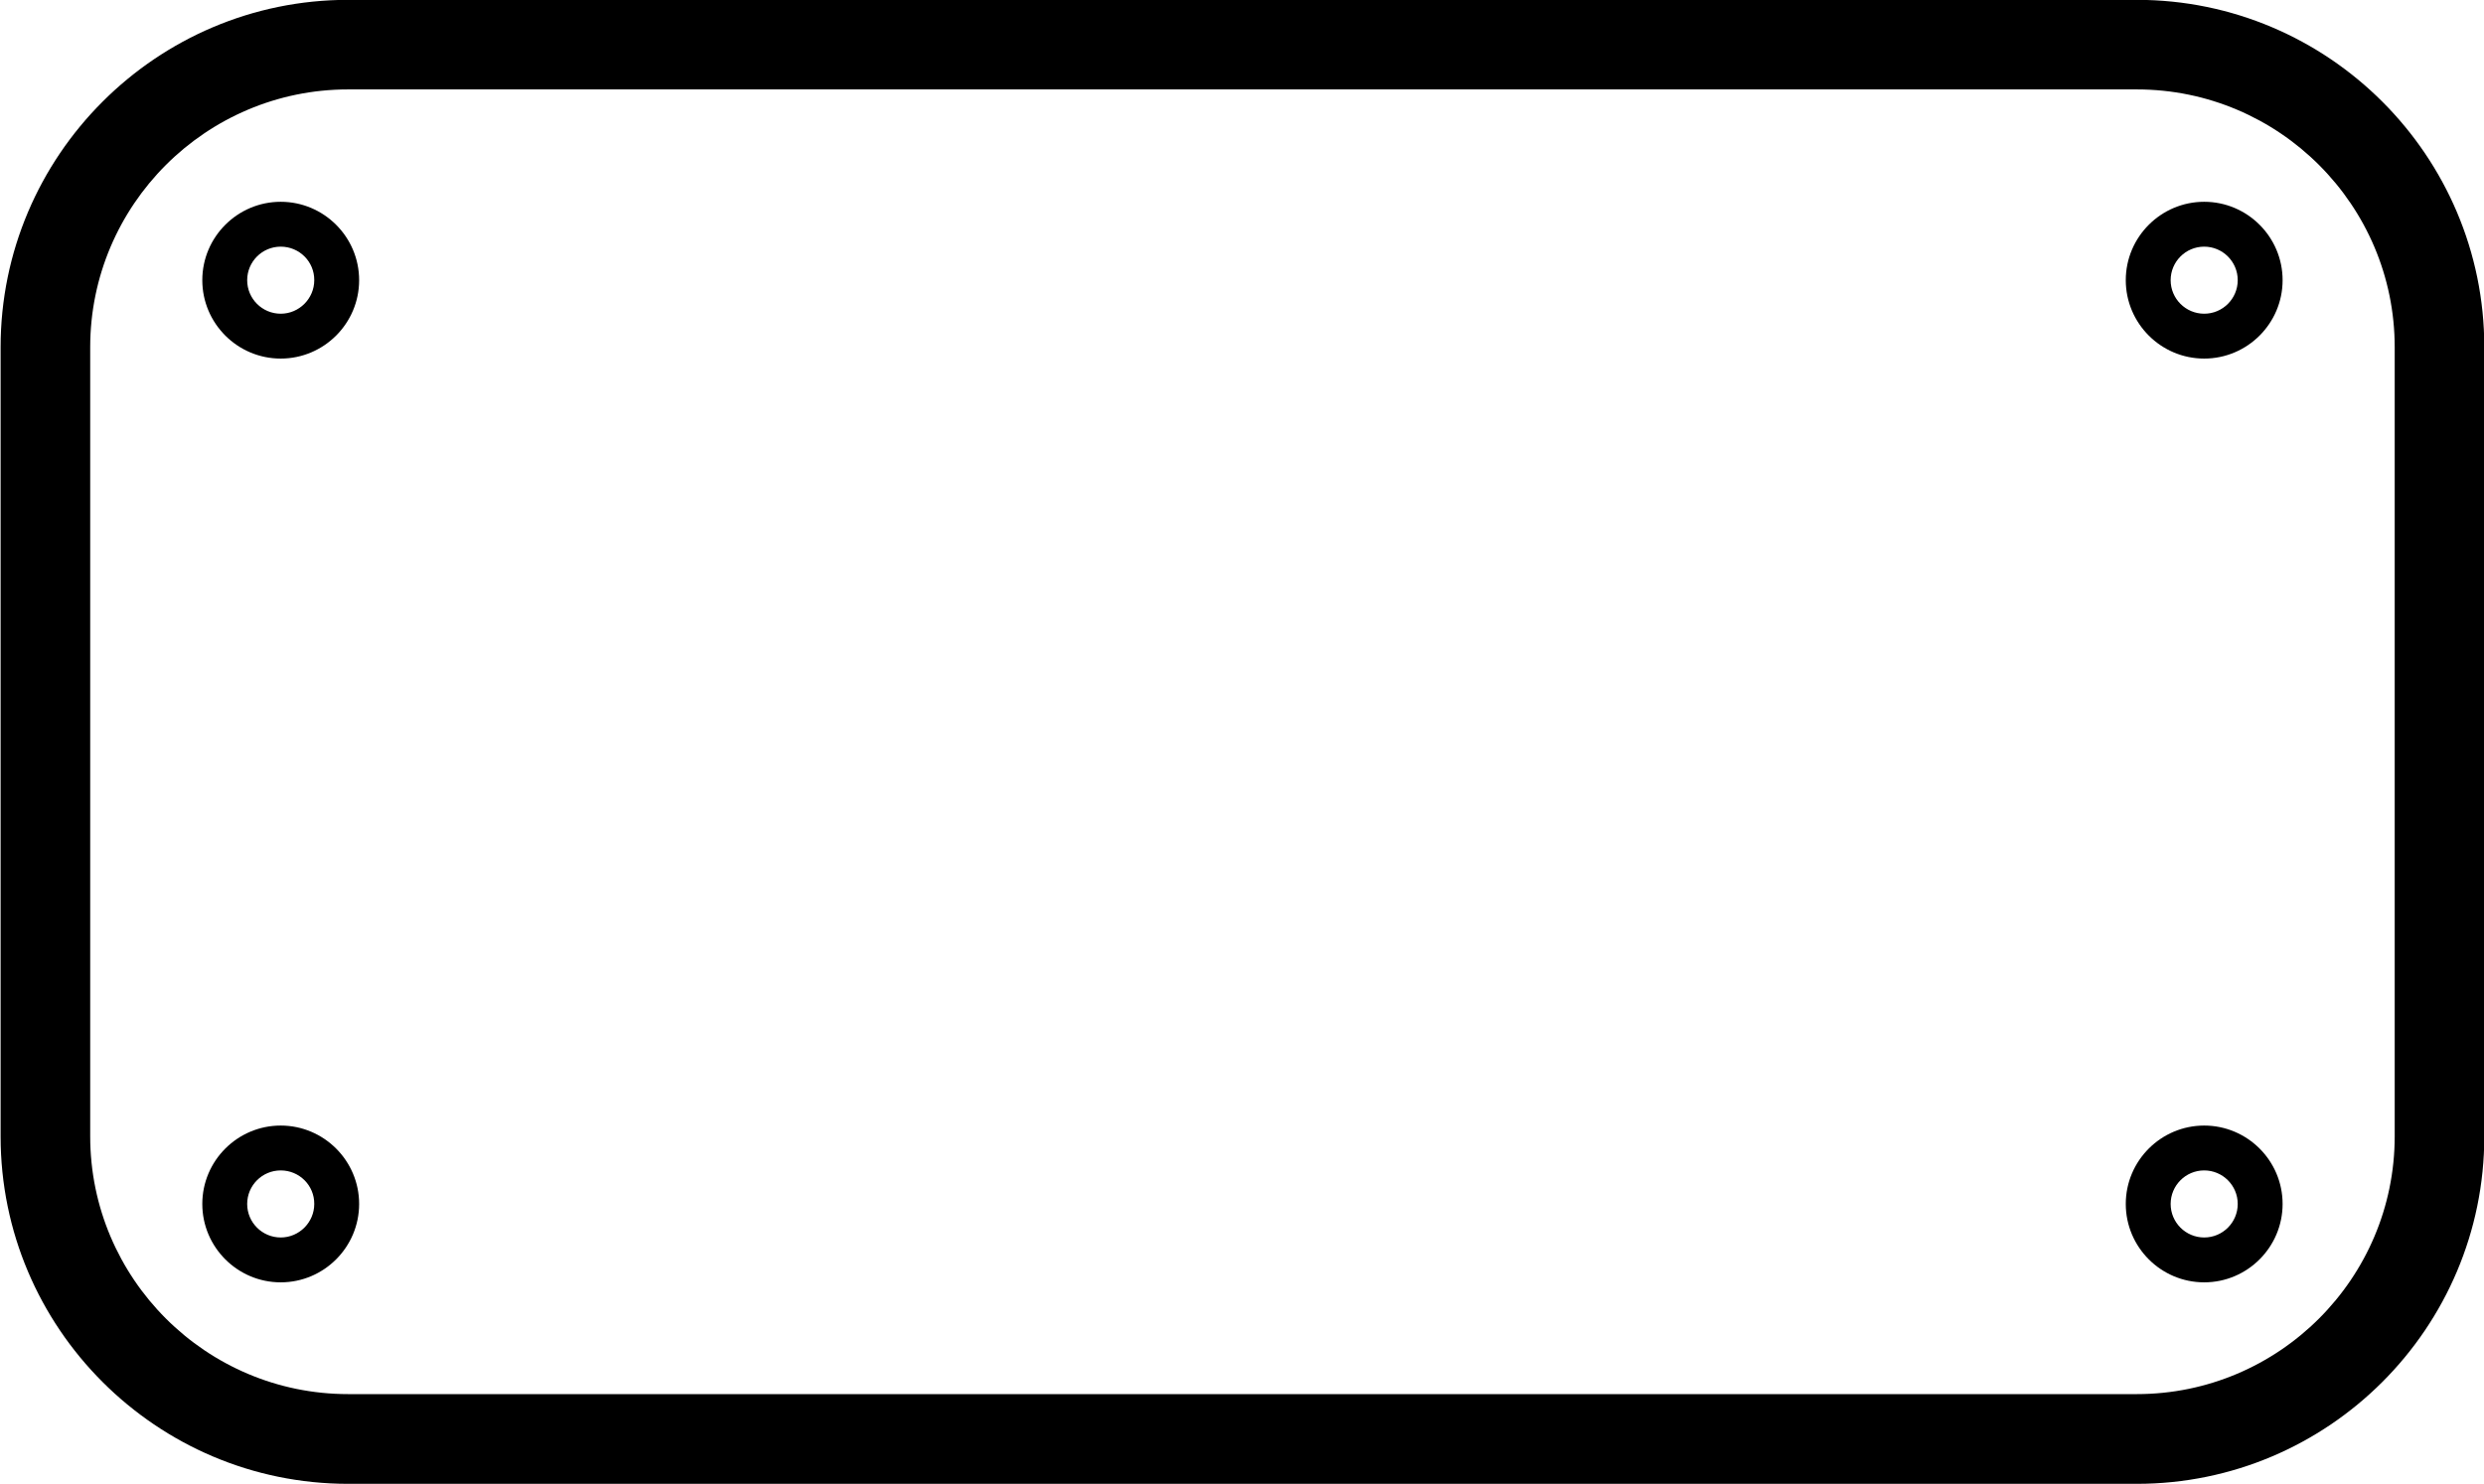
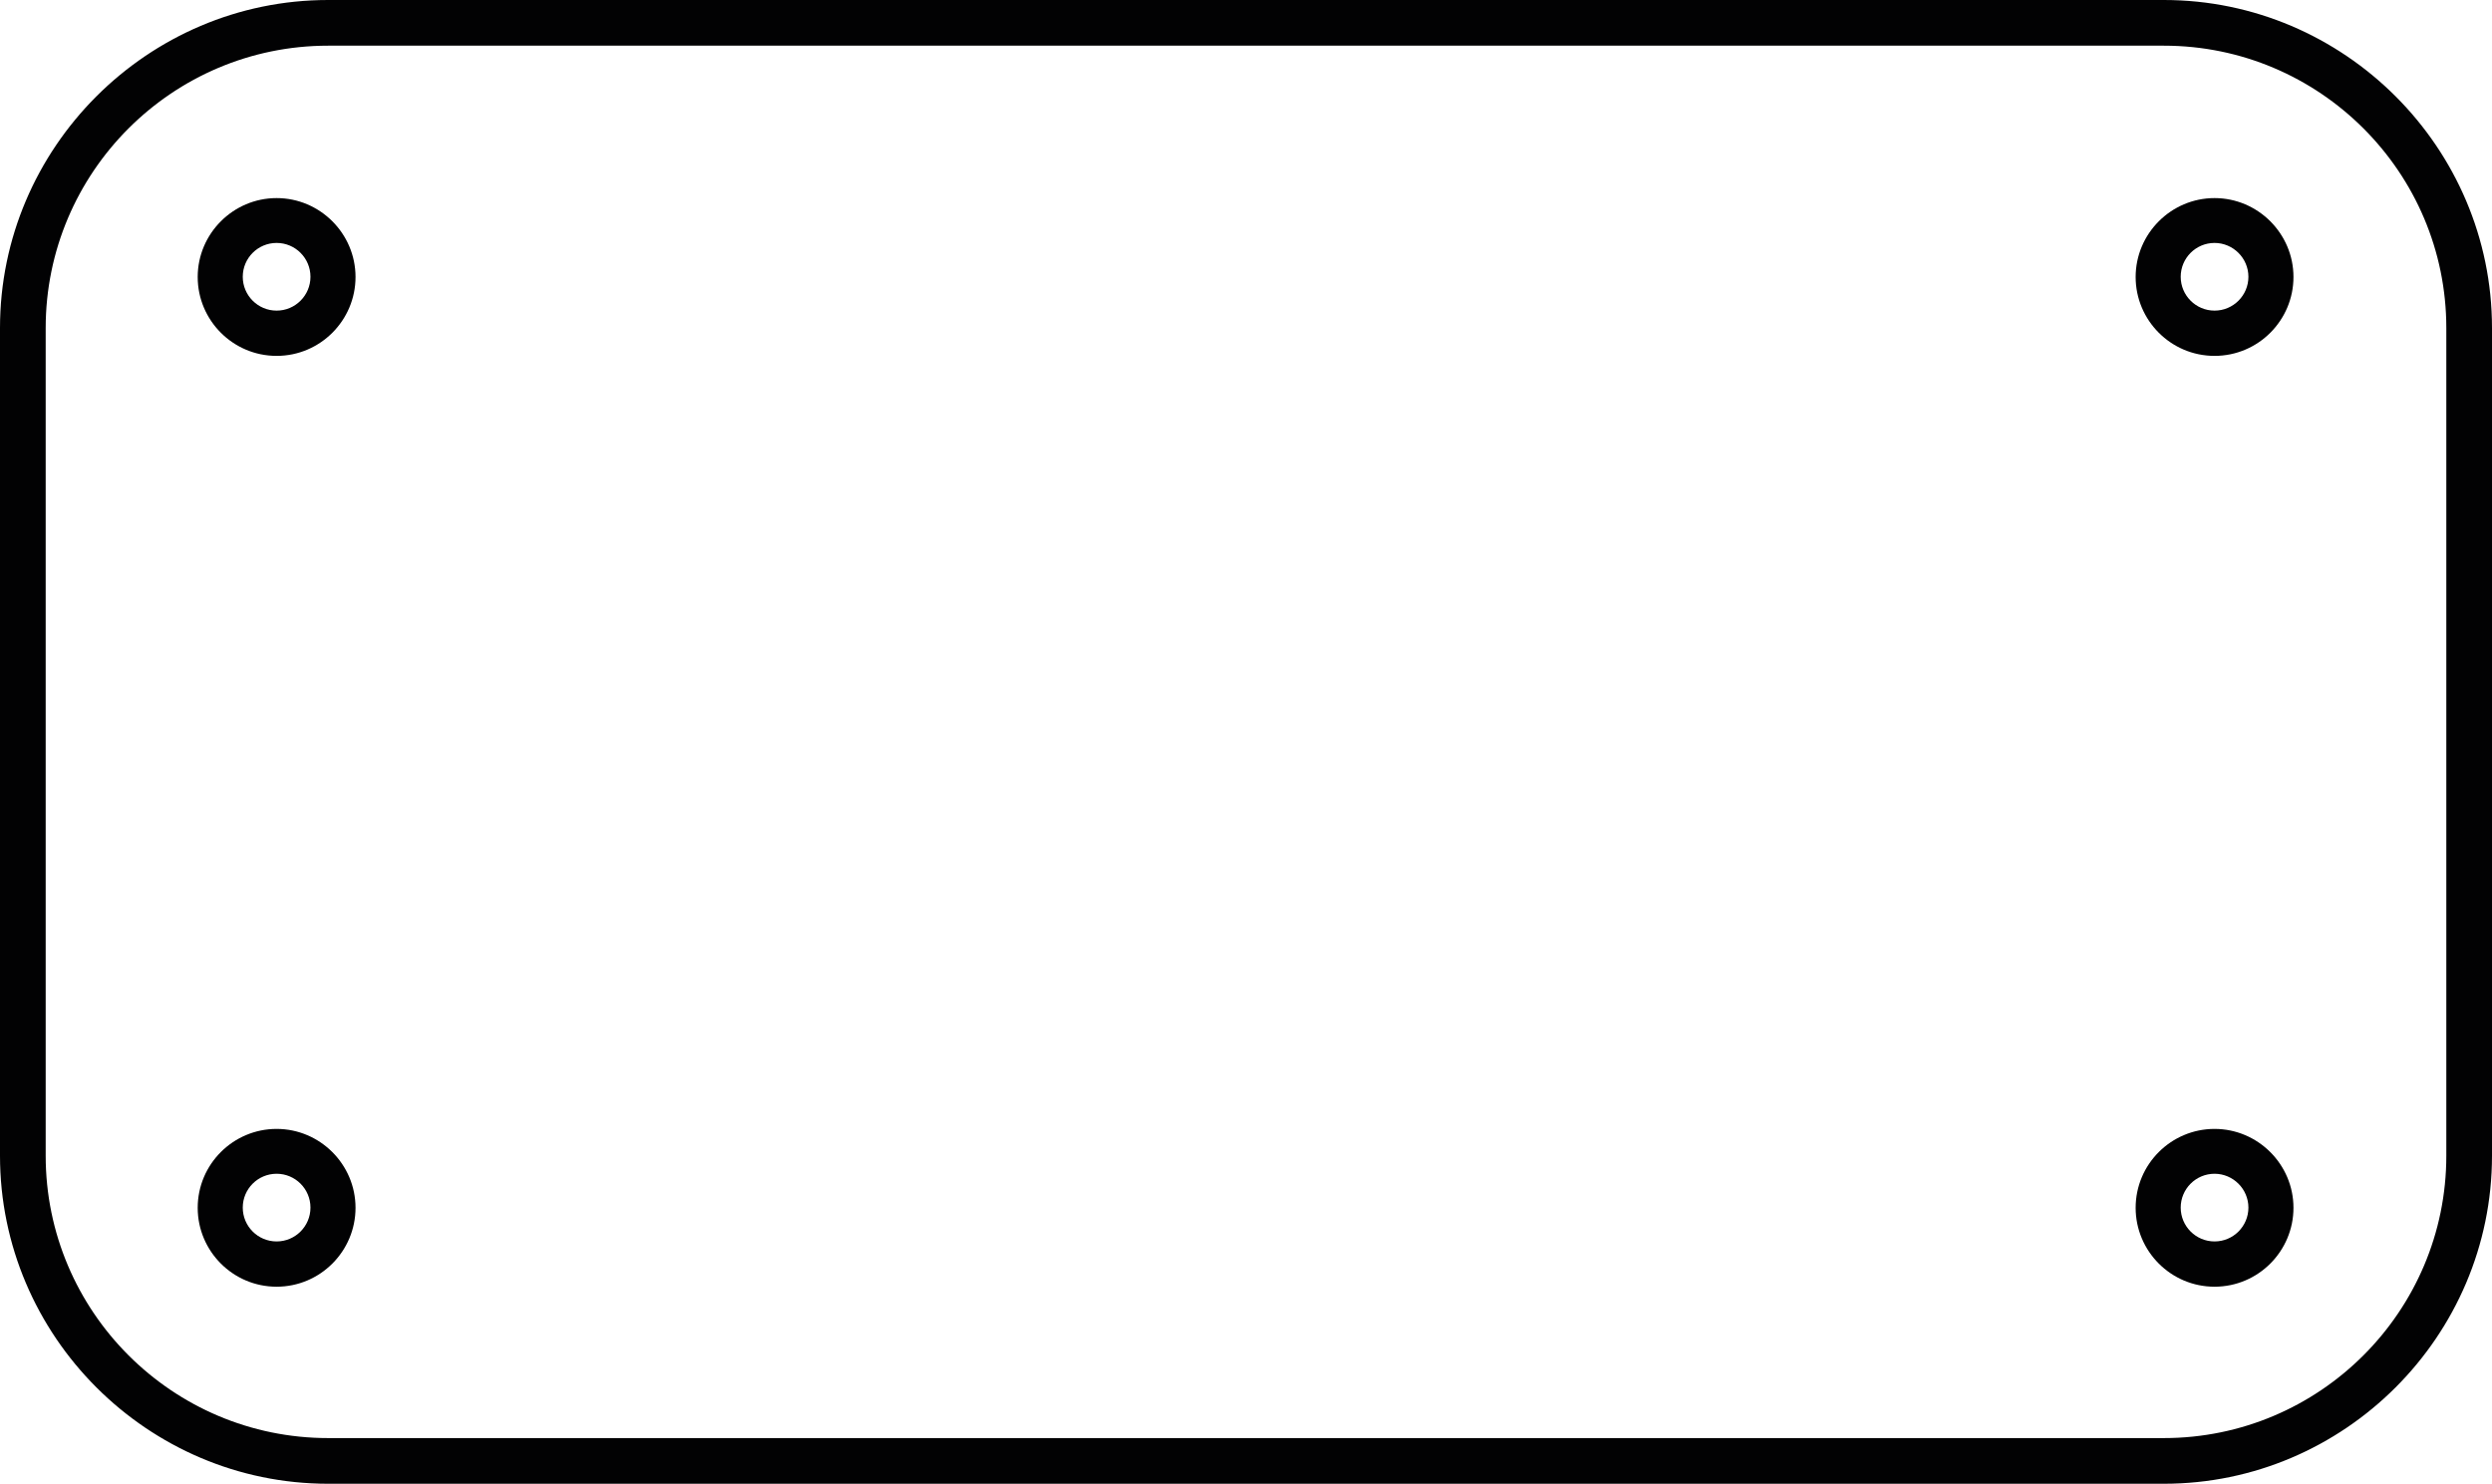
- <svg xmlns="http://www.w3.org/2000/svg" version="1.0" id="Layer_1" x="0px" y="0px" viewBox="0 0 164.41 98.25" enable-background="new 0 0 164.41 98.25" xml:space="preserve">
-   <g>
-     <path d="M141.43,98.24H23.04c-12.68,0-23-10.32-23-23V22.99c0-12.68,10.32-23,23-23h118.39c12.68,0,23,10.32,23,23v52.24   C164.43,87.92,154.11,98.24,141.43,98.24z M23.04,5.92c-9.41,0-17.07,7.66-17.07,17.07v52.24c0,9.41,7.66,17.07,17.07,17.07h118.39   c9.41,0,17.07-7.66,17.07-17.07V22.99c0-9.41-7.66-17.07-17.07-17.07H23.04z" />
-   </g>
+ <svg xmlns="http://www.w3.org/2000/svg" version="1.1" id="Layer_1" x="0px" y="0px" viewBox="0 0 120 71.47" enable-background="new 0 0 120 71.47" xml:space="preserve">
  <g>
    <g>
-       <path d="M145.89,23.74c-2.86,0-5.19-2.33-5.19-5.19s2.33-5.19,5.19-5.19c2.86,0,5.19,2.33,5.19,5.19S148.75,23.74,145.89,23.74z     M145.89,16.33c-1.23,0-2.22,1-2.22,2.22c0,1.23,1,2.22,2.22,2.22c1.23,0,2.22-1,2.22-2.22    C148.11,17.32,147.11,16.33,145.89,16.33z" />
+       <g>
+         <path fill="#020203" d="M106.64,17.14c-2.1,0-3.8-1.71-3.8-3.8s1.71-3.8,3.8-3.8s3.8,1.71,3.8,3.8S108.74,17.14,106.64,17.14z      M106.64,11.7c-0.9,0-1.63,0.73-1.63,1.63c0,0.9,0.73,1.63,1.63,1.63c0.9,0,1.63-0.73,1.63-1.63     C108.27,12.43,107.53,11.7,106.64,11.7z" />
+       </g>
+       <g>
+         <path fill="#020203" d="M106.64,61.97c-2.1,0-3.8-1.71-3.8-3.8c0-2.1,1.71-3.8,3.8-3.8s3.8,1.71,3.8,3.8     C110.44,60.26,108.74,61.97,106.64,61.97z M106.64,56.53c-0.9,0-1.63,0.73-1.63,1.63c0,0.9,0.73,1.63,1.63,1.63     c0.9,0,1.63-0.73,1.63-1.63C108.27,57.26,107.53,56.53,106.64,56.53z" />
+       </g>
    </g>
    <g>
-       <path d="M145.89,84.9c-2.86,0-5.19-2.33-5.19-5.19s2.33-5.19,5.19-5.19c2.86,0,5.19,2.33,5.19,5.19S148.75,84.9,145.89,84.9z     M145.89,77.49c-1.23,0-2.22,1-2.22,2.22c0,1.23,1,2.22,2.22,2.22c1.23,0,2.22-1,2.22-2.22    C148.11,78.48,147.11,77.49,145.89,77.49z" />
+       <g>
+         <path fill="#020203" d="M13.32,17.14c-2.1,0-3.8-1.71-3.8-3.8s1.71-3.8,3.8-3.8s3.8,1.71,3.8,3.8S15.42,17.14,13.32,17.14z      M13.32,11.7c-0.9,0-1.63,0.73-1.63,1.63c0,0.9,0.73,1.63,1.63,1.63s1.63-0.73,1.63-1.63C14.95,12.43,14.22,11.7,13.32,11.7z" />
+       </g>
+       <g>
+         <path fill="#020203" d="M13.32,61.97c-2.1,0-3.8-1.71-3.8-3.8c0-2.1,1.71-3.8,3.8-3.8s3.8,1.71,3.8,3.8     C17.12,60.26,15.42,61.97,13.32,61.97z M13.32,56.53c-0.9,0-1.63,0.73-1.63,1.63c0,0.9,0.73,1.63,1.63,1.63s1.63-0.73,1.63-1.63     C14.95,57.26,14.22,56.53,13.32,56.53z" />
+       </g>
    </g>
  </g>
-   <g>
-     <g>
-       <path d="M18.58,23.74c-2.86,0-5.19-2.33-5.19-5.19s2.33-5.19,5.19-5.19s5.19,2.33,5.19,5.19S21.44,23.74,18.58,23.74z     M18.58,16.33c-1.23,0-2.22,1-2.22,2.22c0,1.23,1,2.22,2.22,2.22s2.22-1,2.22-2.22C20.81,17.32,19.81,16.33,18.58,16.33z" />
-     </g>
-     <g>
-       <path d="M18.58,84.9c-2.86,0-5.19-2.33-5.19-5.19s2.33-5.19,5.19-5.19s5.19,2.33,5.19,5.19S21.44,84.9,18.58,84.9z M18.58,77.49    c-1.23,0-2.22,1-2.22,2.22c0,1.23,1,2.22,2.22,2.22s2.22-1,2.22-2.22C20.81,78.48,19.81,77.49,18.58,77.49z" />
-     </g>
-   </g>
+   <path fill="#020203" d="M104.2,2.2c7.5,0,13.6,6.1,13.6,13.6v39.86c0,7.5-6.1,13.6-13.6,13.6H15.8c-7.5,0-13.6-6.1-13.6-13.6V15.8  c0-7.5,6.1-13.6,13.6-13.6H104.2 M104.2,0H15.8C7.11,0,0,7.11,0,15.8v39.86c0,8.69,7.11,15.8,15.8,15.8h88.4  c8.69,0,15.8-7.11,15.8-15.8V15.8C120,7.11,112.89,0,104.2,0L104.2,0z" />
</svg>
